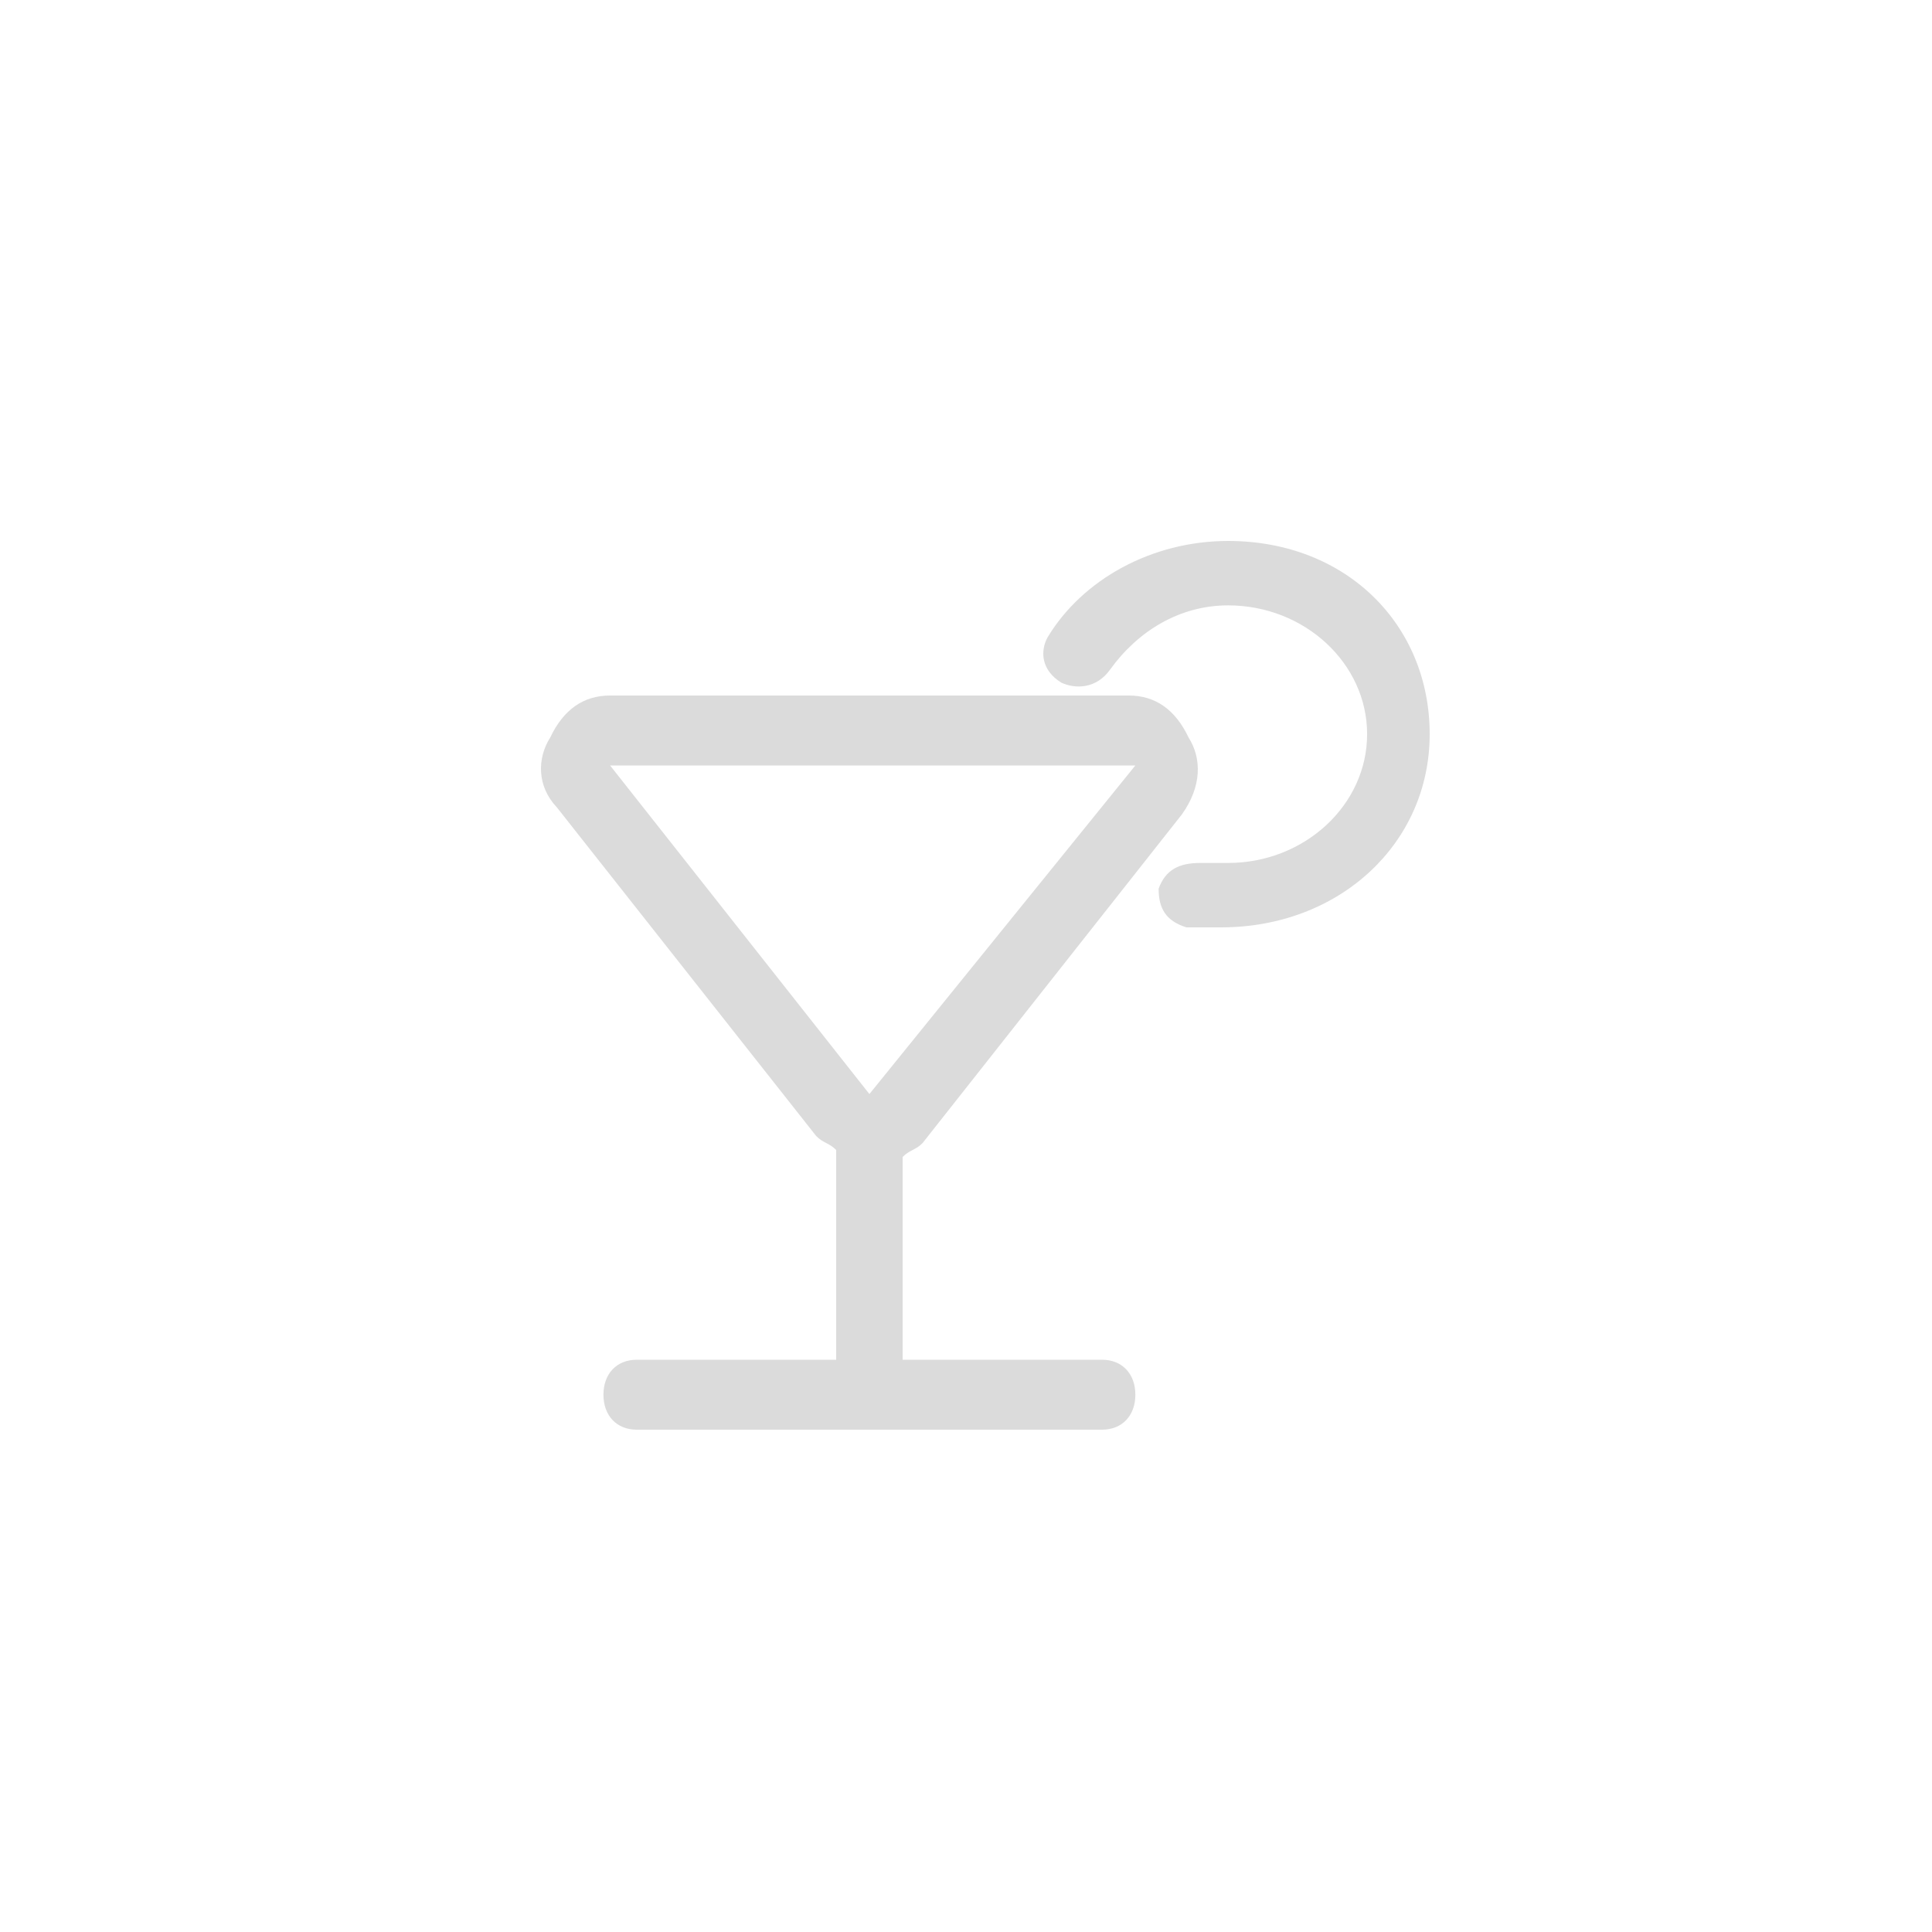
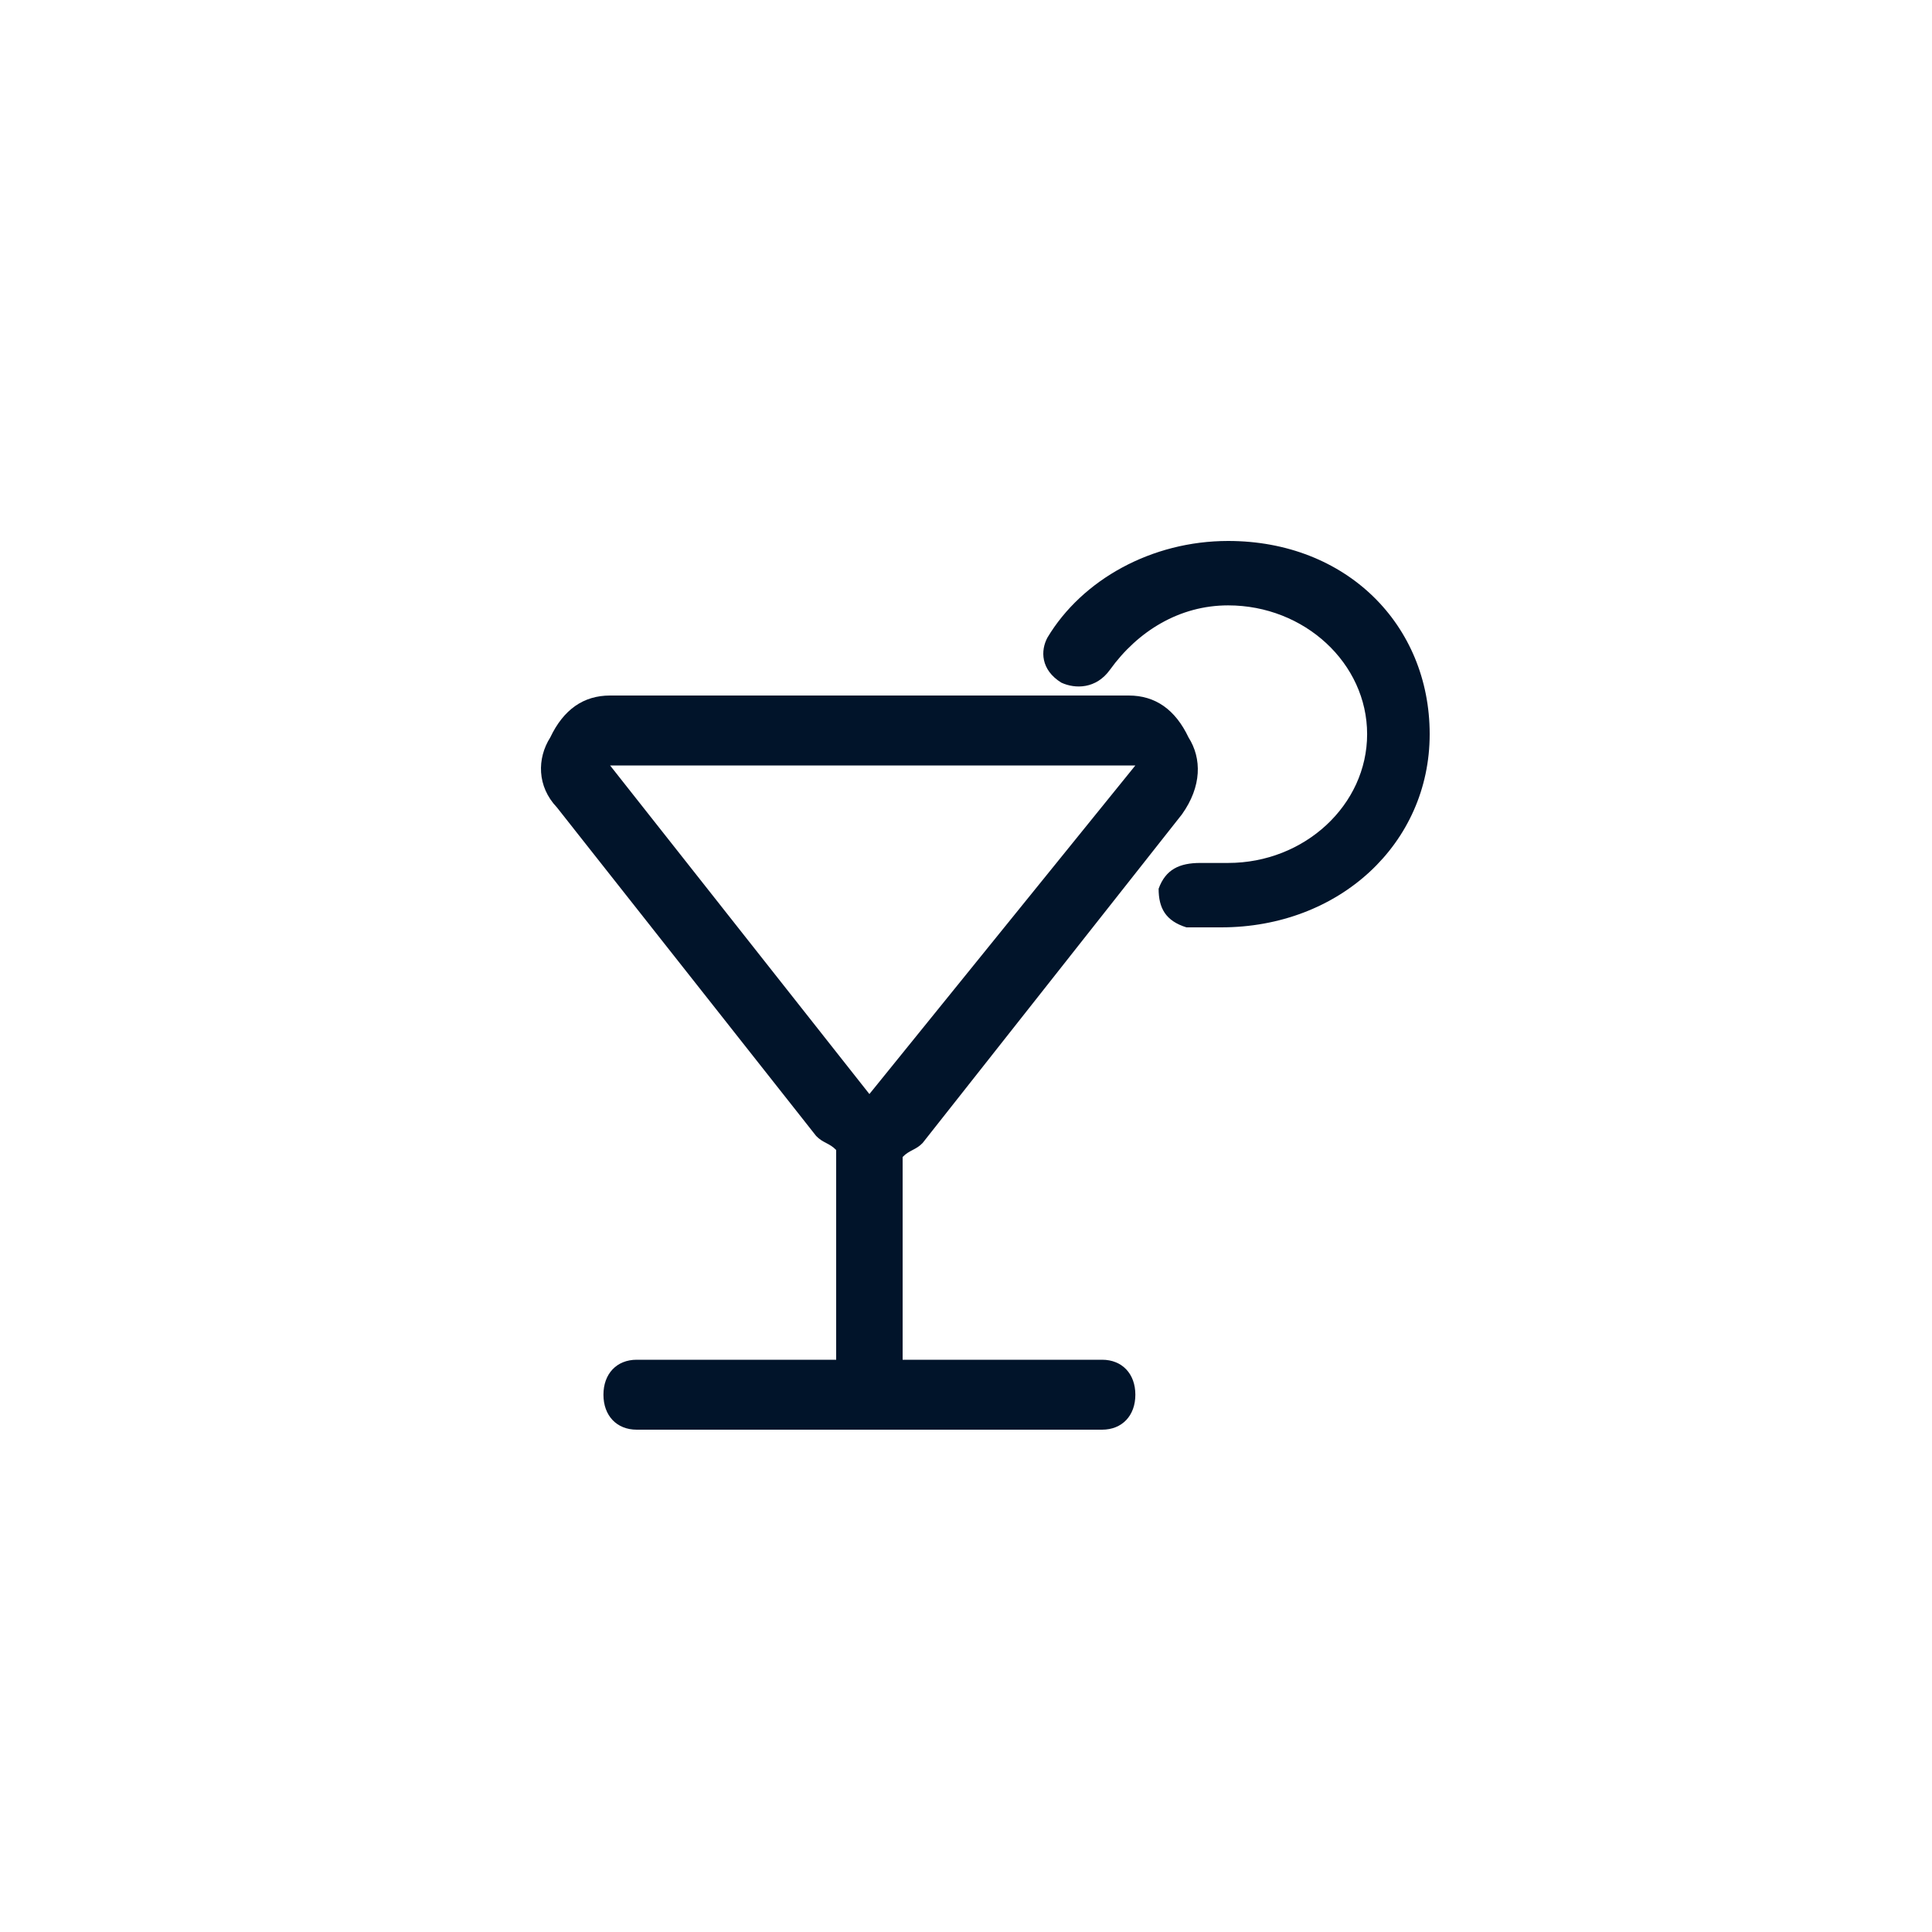
<svg xmlns="http://www.w3.org/2000/svg" width="50px" height="50px" viewBox="0 0 50 50" version="1.1">
  <g id="画板备份-3" stroke="none" stroke-width="1" fill="none" fill-rule="evenodd">
-     <g id="编组-6" transform="translate(14, 14)" fill="#DBDBDB" fill-rule="nonzero">
+     <g id="编组-6" transform="translate(14, 14)" fill="#01142A" fill-rule="nonzero">
      <path d="M14.523,21.19 L9.36,21.19 L9.36,15.943 C9.533,15.762 9.705,15.762 9.877,15.581 L16.588,7.076 C17.104,6.352 17.104,5.629 16.76,5.086 C16.416,4.362 15.9,4 15.211,4 L1.789,4 C1.1,4 0.584,4.362 0.24,5.086 C-0.104,5.629 -0.104,6.352 0.412,6.895 L7.123,15.4 C7.295,15.581 7.467,15.581 7.64,15.762 L7.64,21.19 L2.477,21.19 C1.961,21.19 1.617,21.552 1.617,22.095 C1.617,22.638 1.961,23 2.477,23 L14.523,23 C15.039,23 15.383,22.638 15.383,22.095 C15.383,21.552 15.039,21.19 14.523,21.19 L14.523,21.19 Z M1.789,5.81 L15.383,5.81 L8.5,14.314 L1.789,5.81 Z" id="形状" />
      <path d="M17.784,0 C15.806,0 14.007,1 13.108,2.5 C12.928,2.833 12.928,3.333 13.467,3.667 C13.827,3.833 14.367,3.833 14.726,3.333 C15.446,2.333 16.525,1.667 17.784,1.667 C19.762,1.667 21.381,3.167 21.381,5 C21.381,6.833 19.762,8.333 17.784,8.333 L17.065,8.333 C16.525,8.333 16.165,8.5 15.985,9 C15.985,9.5 16.165,9.833 16.705,10 L17.604,10 C20.662,10 23,7.833 23,5 C23,2.167 20.842,0 17.784,0 Z" id="路径" />
    </g>
  </g>
</svg>
